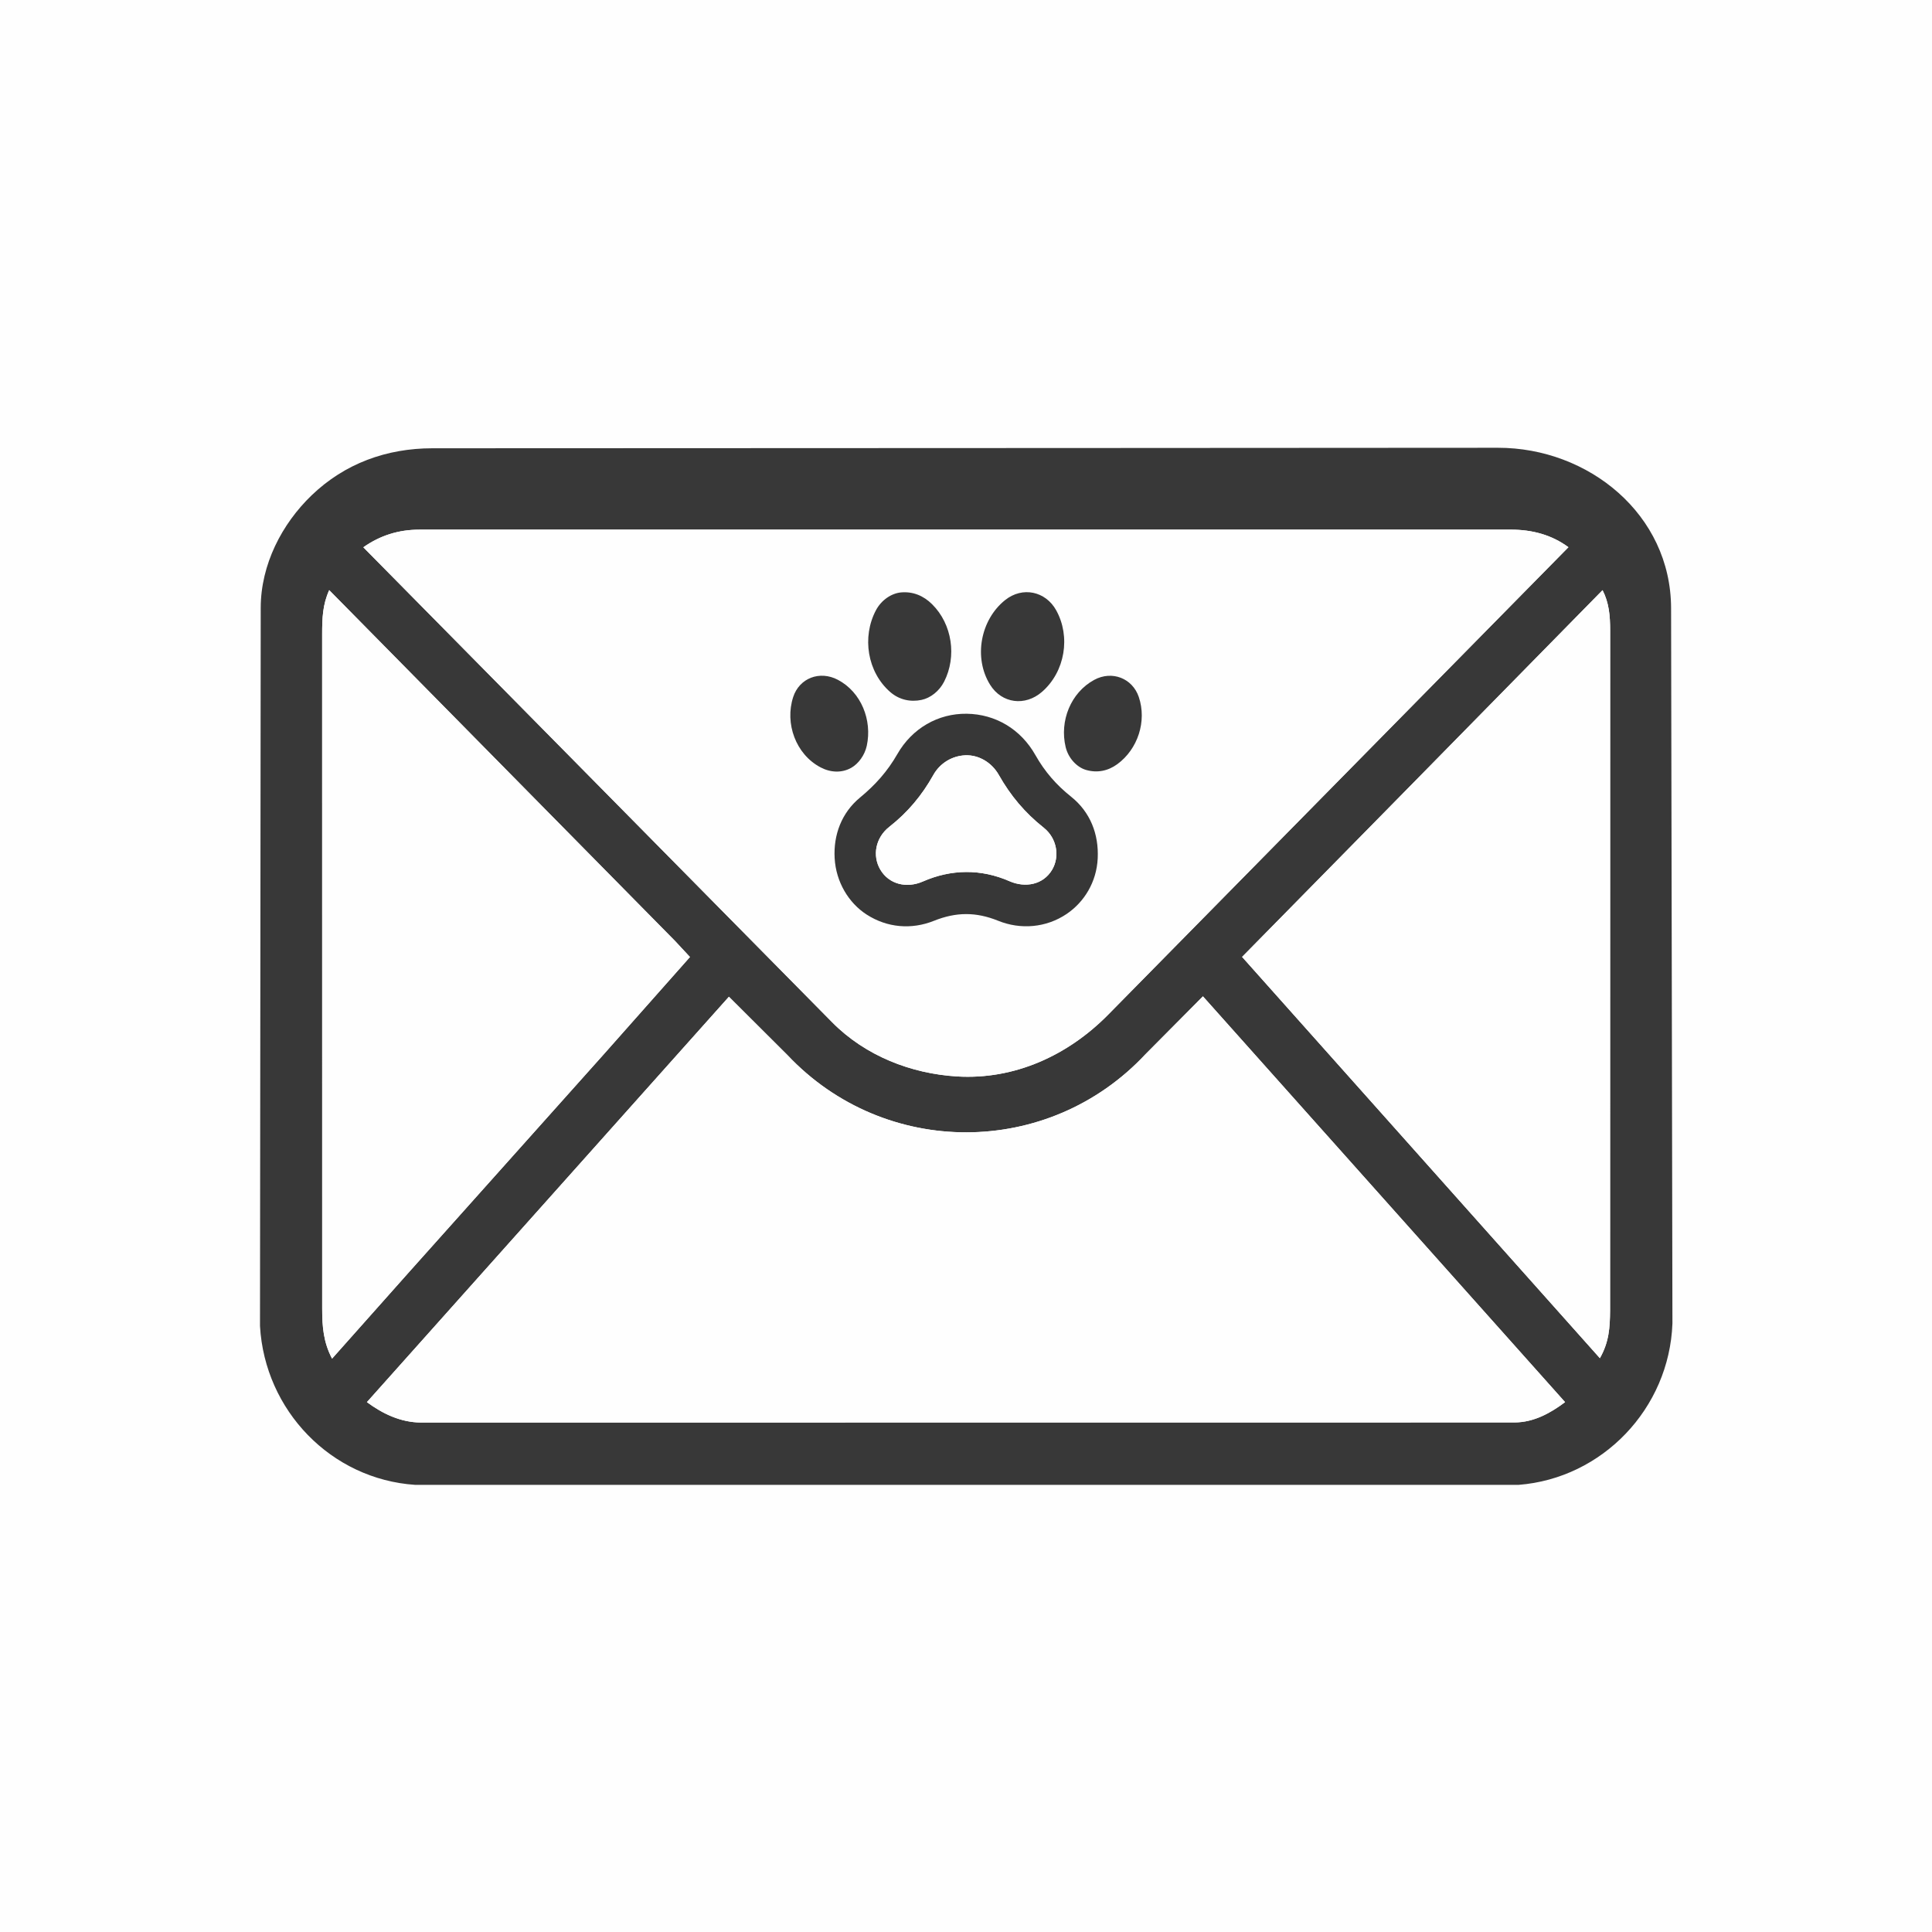
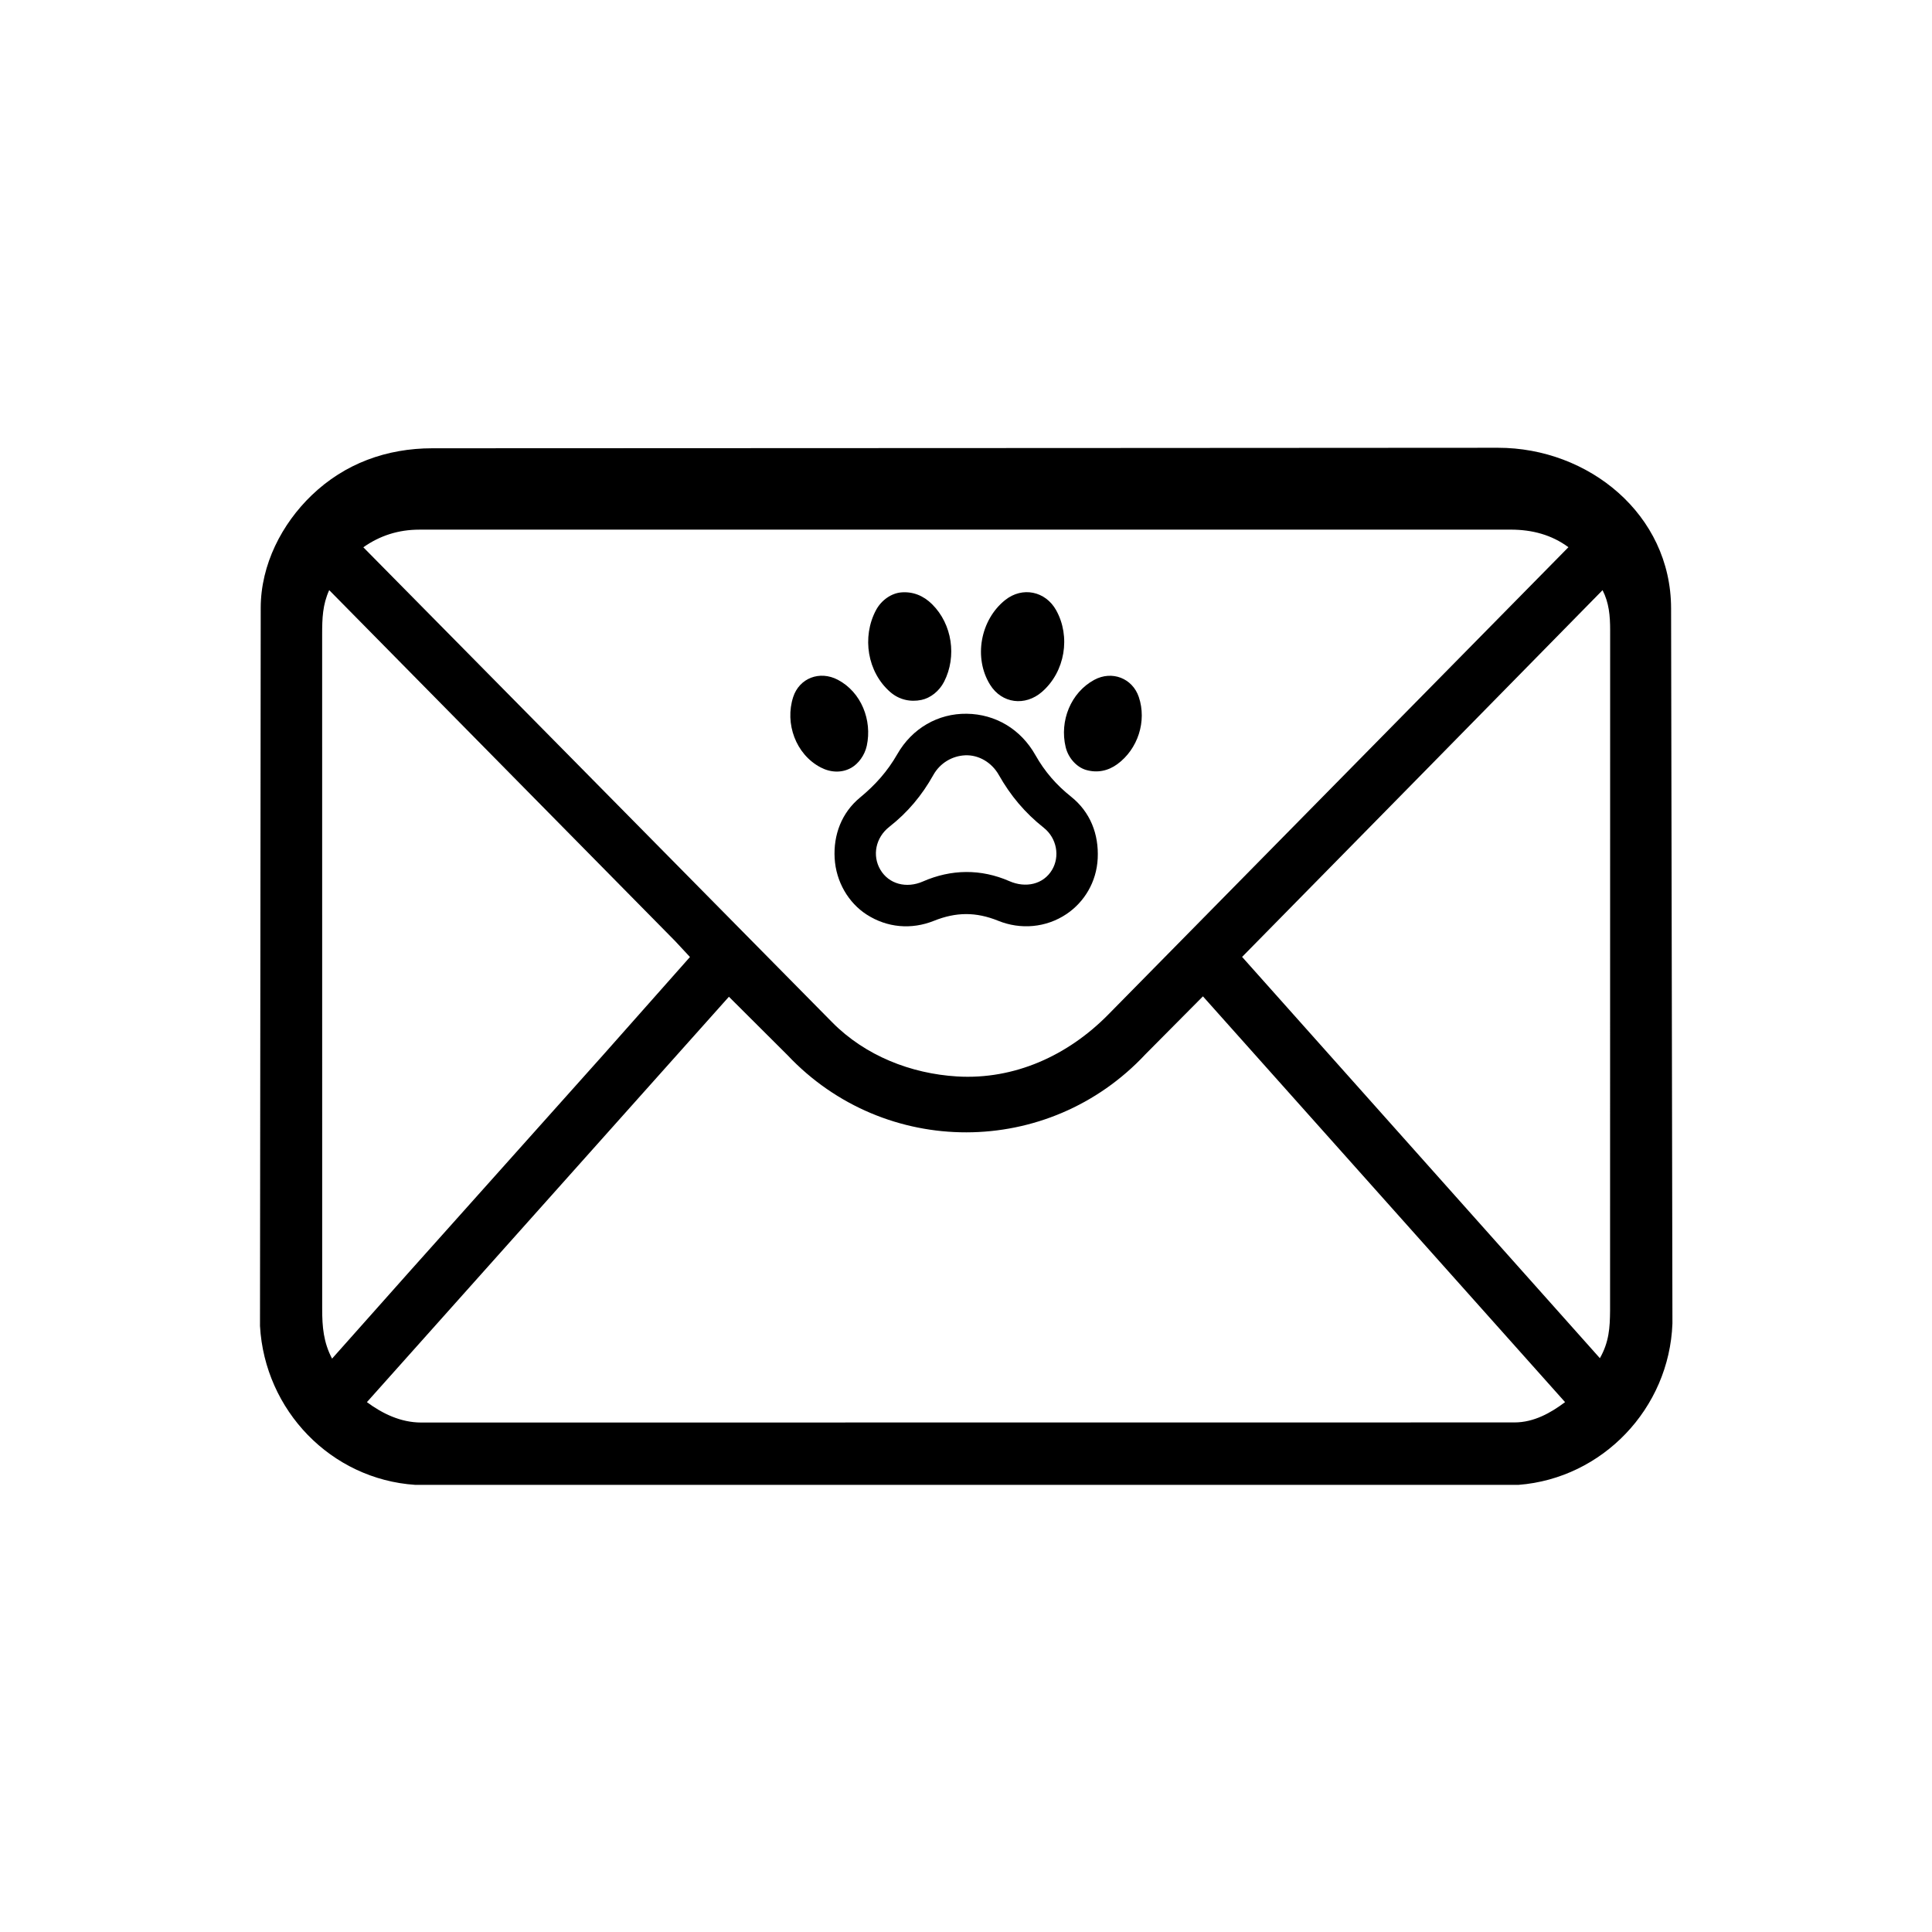
- <svg xmlns="http://www.w3.org/2000/svg" width="1024" height="1024">
-   <defs>
- </defs>
-   <path d="M0,1023.5 C0,1023.5 0,0 0,0 C0,0 1024,0 1024,0 C1024,0 1024,1024 1024,1024 C1024,1024 0,1024 0,1024 C0,1024 0,1023.5 0,1023.5 Z M886.422,701.477 C886.422,701.477 885.712,322.383 885.712,322.383 C885.619,272.587 841.901,237.302 793.948,237.33 C793.948,237.33 577.939,237.455 577.939,237.455 C577.939,237.455 229.178,237.595 229.178,237.595 C204.893,237.605 182.724,245.664 165.199,262.499 C149.436,277.641 138.209,299.177 138.185,322.219 C138.185,322.219 137.803,702.812 137.803,702.812 C140.331,747.538 175.447,784.059 220.144,787.014 C220.144,787.014 804.857,787.008 804.857,787.008 C849.264,783.569 884.758,746.592 886.422,701.477 Z " fill="rgb(254,254,254)" />
-   <path d="M886.422,701.477 C884.758,746.592 849.264,783.569 804.857,787.008 C804.857,787.008 220.144,787.014 220.144,787.014 C175.447,784.059 140.331,747.538 137.803,702.812 C137.803,702.812 138.185,322.219 138.185,322.219 C138.209,299.177 149.436,277.641 165.199,262.499 C182.724,245.664 204.893,237.605 229.178,237.595 C229.178,237.595 577.939,237.455 577.939,237.455 C577.939,237.455 793.948,237.33 793.948,237.33 C841.901,237.302 885.619,272.587 885.712,322.383 C885.712,322.383 886.422,701.477 886.422,701.477 Z M587.365,537.772 C587.365,537.772 831.299,290.033 831.299,290.033 C822.382,283.453 812.067,280.713 800.741,280.714 C800.741,280.714 222.264,280.725 222.264,280.725 C211.23,280.725 201.396,283.851 192.571,290.072 C192.571,290.072 441.05,541.814 441.05,541.814 C458.614,559.608 482.898,569.071 507.257,570.539 C537.582,572.367 565.944,559.528 587.365,537.772 Z M217.051,673.951 C217.051,673.951 319.866,558.948 319.866,558.948 C319.866,558.948 365.693,507.232 365.693,507.232 C365.693,507.232 357.823,498.773 357.823,498.773 C357.823,498.773 174.483,312.781 174.483,312.781 C170.976,320.513 170.745,327.749 170.746,336.253 C170.746,336.253 170.765,693.752 170.765,693.752 C170.765,703.252 171.44,711.407 176.001,720.104 C176.001,720.104 217.051,673.951 217.051,673.951 Z M847.971,719.865 C852.844,711.311 853.295,703.618 853.37,694.744 C853.37,694.744 853.412,334.103 853.412,334.103 C853.413,326.279 852.796,319.449 849.387,312.799 C849.387,312.799 749.009,414.986 749.009,414.986 C749.009,414.986 658.337,507.181 658.337,507.181 C658.337,507.181 847.971,719.865 847.971,719.865 Z M637.58,528.088 C637.58,528.088 607.137,558.752 607.137,558.752 C555.598,613.919 468.865,613.862 417.366,559.219 C417.366,559.219 386.341,528.294 386.341,528.294 C386.341,528.294 194.469,743.164 194.469,743.164 C202.676,749.243 212.42,753.973 223.24,753.972 C223.24,753.972 802.73,753.918 802.73,753.918 C813.024,753.917 822.025,748.798 829.519,743.157 C829.519,743.157 637.58,528.088 637.58,528.088 Z " fill="rgb(56,56,56)" />
-   <path d="M637.58,528.088 C637.58,528.088 829.519,743.157 829.519,743.157 C822.025,748.798 813.024,753.917 802.73,753.918 C802.73,753.918 223.24,753.972 223.24,753.972 C212.42,753.973 202.676,749.243 194.469,743.164 C194.469,743.164 386.341,528.294 386.341,528.294 C386.341,528.294 417.366,559.219 417.366,559.219 C468.865,613.862 555.598,613.919 607.137,558.752 C607.137,558.752 637.58,528.088 637.58,528.088 Z " fill="rgb(254,254,254)" />
-   <path d="M587.365,537.772 C565.944,559.528 537.582,572.367 507.257,570.539 C482.898,569.071 458.614,559.608 441.05,541.814 C441.05,541.814 192.571,290.072 192.571,290.072 C201.396,283.851 211.23,280.725 222.264,280.725 C222.264,280.725 800.741,280.714 800.741,280.714 C812.067,280.713 822.382,283.453 831.299,290.033 C831.299,290.033 587.365,537.772 587.365,537.772 Z M500.426,361.255 C507.173,347.966 504.734,330.861 494.039,320.258 C489.415,315.674 483.827,313.449 477.606,313.99 C472.591,314.427 467.188,317.943 464.273,323.434 C456.743,337.623 459.662,356.25 471.911,366.847 C476.683,370.975 482.67,372.176 488.399,370.969 C493.138,369.971 497.83,366.367 500.426,361.255 Z M552.329,366.653 C564.598,355.922 567.534,337.324 559.78,323.421 C554.152,313.329 541.922,310.728 532.757,318.039 C519.608,328.527 515.909,348.669 524.766,362.922 C530.984,372.926 543.372,374.488 552.329,366.653 Z M459.415,395.251 C462.341,381.711 456.492,366.848 444.092,360.314 C434.467,355.242 423.67,359.398 420.404,369.45 C415.863,383.427 421.765,399.816 434.935,406.731 C440.245,409.519 446.194,409.787 451.224,406.929 C454.904,404.837 458.306,400.38 459.415,395.251 Z M592.178,405.04 C603.118,397.058 607.902,382.246 603.597,369.449 C600.246,359.487 589.393,355.233 579.958,360.345 C567.511,367.089 561.504,382.15 564.817,395.96 C566.267,402.001 570.883,406.713 575.638,408.083 C581.471,409.764 587.196,408.675 592.178,405.04 Z M529.047,488.024 C540.973,492.85 554.473,491.724 565.292,484.447 C574.697,478.122 581.201,467.464 581.806,455.011 C582.433,442.109 577.868,430.373 567.68,422.247 C559.846,415.999 553.733,408.972 548.798,400.231 C540.992,386.405 527.577,378.518 512.416,378.303 C497.203,378.088 483.427,386.024 475.617,399.675 C470.4,408.792 463.96,416.011 455.815,422.735 C446.065,430.784 441.684,442.483 442.379,454.851 C443.085,467.434 449.773,478.561 459.324,484.721 C470.234,491.758 483.127,492.812 495.006,488.048 C506.708,483.355 517.265,483.257 529.047,488.024 Z " fill="rgb(254,254,254)" />
-   <path d="M217.051,673.951 C217.051,673.951 176.001,720.104 176.001,720.104 C171.44,711.407 170.765,703.252 170.765,693.752 C170.765,693.752 170.746,336.253 170.746,336.253 C170.745,327.749 170.976,320.513 174.483,312.781 C174.483,312.781 357.823,498.773 357.823,498.773 C357.823,498.773 365.693,507.232 365.693,507.232 C365.693,507.232 319.866,558.948 319.866,558.948 C319.866,558.948 217.051,673.951 217.051,673.951 Z " fill="rgb(254,254,254)" />
-   <path d="M847.971,719.865 C847.971,719.865 658.337,507.181 658.337,507.181 C658.337,507.181 749.009,414.986 749.009,414.986 C749.009,414.986 849.387,312.799 849.387,312.799 C852.796,319.449 853.413,326.279 853.412,334.103 C853.412,334.103 853.37,694.744 853.37,694.744 C853.295,703.618 852.844,711.311 847.971,719.865 Z " fill="rgb(254,254,254)" />
-   <path d="M529.047,488.024 C517.265,483.257 506.708,483.355 495.006,488.048 C483.127,492.812 470.234,491.758 459.324,484.721 C449.773,478.561 443.085,467.434 442.379,454.851 C441.684,442.483 446.065,430.784 455.815,422.735 C463.96,416.011 470.4,408.792 475.617,399.675 C483.427,386.024 497.203,378.088 512.416,378.303 C527.577,378.518 540.992,386.405 548.798,400.231 C553.733,408.972 559.846,415.999 567.68,422.247 C577.868,430.373 582.433,442.109 581.806,455.011 C581.201,467.464 574.697,478.122 565.292,484.447 C554.473,491.724 540.973,492.85 529.047,488.024 Z M535.009,467.036 C543.562,470.779 552.96,468.833 557.597,461.066 C561.821,453.992 560.235,444.286 553.178,438.691 C543.192,430.773 535.623,421.745 529.363,410.692 C525.64,404.117 518.727,400.014 511.574,400.328 C504.797,400.624 498.285,404.333 494.683,410.768 C488.619,421.602 481.14,430.555 471.36,438.231 C464.018,443.994 462.251,453.508 466.561,460.883 C471.123,468.69 480.493,470.996 489.137,467.211 C504.138,460.642 519.889,460.418 535.009,467.036 Z " fill="rgb(55,55,55)" />
-   <path d="M500.426,361.255 C497.83,366.367 493.138,369.971 488.399,370.969 C482.67,372.176 476.683,370.975 471.911,366.847 C459.662,356.25 456.743,337.623 464.273,323.434 C467.188,317.943 472.591,314.427 477.606,313.99 C483.827,313.449 489.415,315.674 494.039,320.258 C504.734,330.861 507.173,347.966 500.426,361.255 Z " fill="rgb(56,56,56)" />
-   <path d="M552.329,366.653 C543.372,374.488 530.984,372.926 524.766,362.922 C515.909,348.669 519.608,328.527 532.757,318.039 C541.922,310.728 554.152,313.329 559.78,323.421 C567.534,337.324 564.598,355.922 552.329,366.653 Z " fill="rgb(56,56,56)" />
-   <path d="M459.415,395.251 C458.306,400.38 454.904,404.837 451.224,406.929 C446.194,409.787 440.245,409.519 434.935,406.731 C421.765,399.816 415.863,383.427 420.404,369.45 C423.67,359.398 434.467,355.242 444.092,360.314 C456.492,366.848 462.341,381.711 459.415,395.251 Z " fill="rgb(56,56,56)" />
-   <path d="M592.178,405.04 C587.196,408.675 581.471,409.764 575.638,408.083 C570.883,406.713 566.267,402.001 564.817,395.96 C561.504,382.15 567.511,367.089 579.958,360.345 C589.393,355.233 600.246,359.487 603.597,369.449 C607.902,382.246 603.118,397.058 592.178,405.04 Z " fill="rgb(56,56,56)" />
-   <path d="M535.009,467.036 C519.889,460.418 504.138,460.642 489.137,467.211 C480.493,470.996 471.123,468.69 466.561,460.883 C462.251,453.508 464.018,443.994 471.36,438.231 C481.14,430.555 488.619,421.602 494.683,410.768 C498.285,404.333 504.797,400.624 511.574,400.328 C518.727,400.014 525.64,404.117 529.363,410.692 C535.623,421.745 543.192,430.773 553.178,438.691 C560.235,444.286 561.821,453.992 557.597,461.066 C552.96,468.833 543.562,470.779 535.009,467.036 Z " fill="rgb(254,254,254)" />
+ <svg xmlns="http://www.w3.org/2000/svg" viewBox="0 0 1024 1024" fill="none" aria-hidden="true">
+   <path d="M886.422,701.477 C884.758,746.592 849.264,783.569 804.857,787.008 C804.857,787.008 220.144,787.014 220.144,787.014 C175.447,784.059 140.331,747.538 137.803,702.812 C137.803,702.812 138.185,322.219 138.185,322.219 C138.209,299.177 149.436,277.641 165.199,262.499 C182.724,245.664 204.893,237.605 229.178,237.595 C229.178,237.595 577.939,237.455 577.939,237.455 C577.939,237.455 793.948,237.33 793.948,237.33 C841.901,237.302 885.619,272.587 885.712,322.383 C885.712,322.383 886.422,701.477 886.422,701.477 Z M587.365,537.772 C587.365,537.772 831.299,290.033 831.299,290.033 C822.382,283.453 812.067,280.713 800.741,280.714 C800.741,280.714 222.264,280.725 222.264,280.725 C211.23,280.725 201.396,283.851 192.571,290.072 C192.571,290.072 441.05,541.814 441.05,541.814 C458.614,559.608 482.898,569.071 507.257,570.539 C537.582,572.367 565.944,559.528 587.365,537.772 Z M217.051,673.951 C217.051,673.951 319.866,558.948 319.866,558.948 C319.866,558.948 365.693,507.232 365.693,507.232 C365.693,507.232 357.823,498.773 357.823,498.773 C357.823,498.773 174.483,312.781 174.483,312.781 C170.976,320.513 170.745,327.749 170.746,336.253 C170.746,336.253 170.765,693.752 170.765,693.752 C170.765,703.252 171.44,711.407 176.001,720.104 C176.001,720.104 217.051,673.951 217.051,673.951 Z M847.971,719.865 C852.844,711.311 853.295,703.618 853.37,694.744 C853.37,694.744 853.412,334.103 853.412,334.103 C853.413,326.279 852.796,319.449 849.387,312.799 C849.387,312.799 749.009,414.986 749.009,414.986 C749.009,414.986 658.337,507.181 658.337,507.181 C658.337,507.181 847.971,719.865 847.971,719.865 Z M637.58,528.088 C637.58,528.088 607.137,558.752 607.137,558.752 C555.598,613.919 468.865,613.862 417.366,559.219 C417.366,559.219 386.341,528.294 386.341,528.294 C386.341,528.294 194.469,743.164 194.469,743.164 C202.676,749.243 212.42,753.973 223.24,753.972 C223.24,753.972 802.73,753.918 802.73,753.918 C813.024,753.917 822.025,748.798 829.519,743.157 C829.519,743.157 637.58,528.088 637.58,528.088 Z " fill="#000" fill-rule="evenodd" />
+   <path d="M529.047,488.024 C517.265,483.257 506.708,483.355 495.006,488.048 C483.127,492.812 470.234,491.758 459.324,484.721 C449.773,478.561 443.085,467.434 442.379,454.851 C441.684,442.483 446.065,430.784 455.815,422.735 C463.96,416.011 470.4,408.792 475.617,399.675 C483.427,386.024 497.203,378.088 512.416,378.303 C527.577,378.518 540.992,386.405 548.798,400.231 C553.733,408.972 559.846,415.999 567.68,422.247 C577.868,430.373 582.433,442.109 581.806,455.011 C581.201,467.464 574.697,478.122 565.292,484.447 C554.473,491.724 540.973,492.85 529.047,488.024 Z M535.009,467.036 C543.562,470.779 552.96,468.833 557.597,461.066 C561.821,453.992 560.235,444.286 553.178,438.691 C543.192,430.773 535.623,421.745 529.363,410.692 C525.64,404.117 518.727,400.014 511.574,400.328 C504.797,400.624 498.285,404.333 494.683,410.768 C488.619,421.602 481.14,430.555 471.36,438.231 C464.018,443.994 462.251,453.508 466.561,460.883 C471.123,468.69 480.493,470.996 489.137,467.211 C504.138,460.642 519.889,460.418 535.009,467.036 Z " fill="#000" fill-rule="evenodd" />
+   <path d="M500.426,361.255 C497.83,366.367 493.138,369.971 488.399,370.969 C482.67,372.176 476.683,370.975 471.911,366.847 C459.662,356.25 456.743,337.623 464.273,323.434 C467.188,317.943 472.591,314.427 477.606,313.99 C483.827,313.449 489.415,315.674 494.039,320.258 C504.734,330.861 507.173,347.966 500.426,361.255 Z " fill="#000" fill-rule="evenodd" />
+   <path d="M552.329,366.653 C543.372,374.488 530.984,372.926 524.766,362.922 C515.909,348.669 519.608,328.527 532.757,318.039 C541.922,310.728 554.152,313.329 559.78,323.421 C567.534,337.324 564.598,355.922 552.329,366.653 Z " fill="#000" fill-rule="evenodd" />
+   <path d="M459.415,395.251 C458.306,400.38 454.904,404.837 451.224,406.929 C446.194,409.787 440.245,409.519 434.935,406.731 C421.765,399.816 415.863,383.427 420.404,369.45 C423.67,359.398 434.467,355.242 444.092,360.314 C456.492,366.848 462.341,381.711 459.415,395.251 Z " fill="#000" fill-rule="evenodd" />
+   <path d="M592.178,405.04 C587.196,408.675 581.471,409.764 575.638,408.083 C570.883,406.713 566.267,402.001 564.817,395.96 C561.504,382.15 567.511,367.089 579.958,360.345 C589.393,355.233 600.246,359.487 603.597,369.449 C607.902,382.246 603.118,397.058 592.178,405.04 Z " fill="#000" fill-rule="evenodd" />
</svg>
